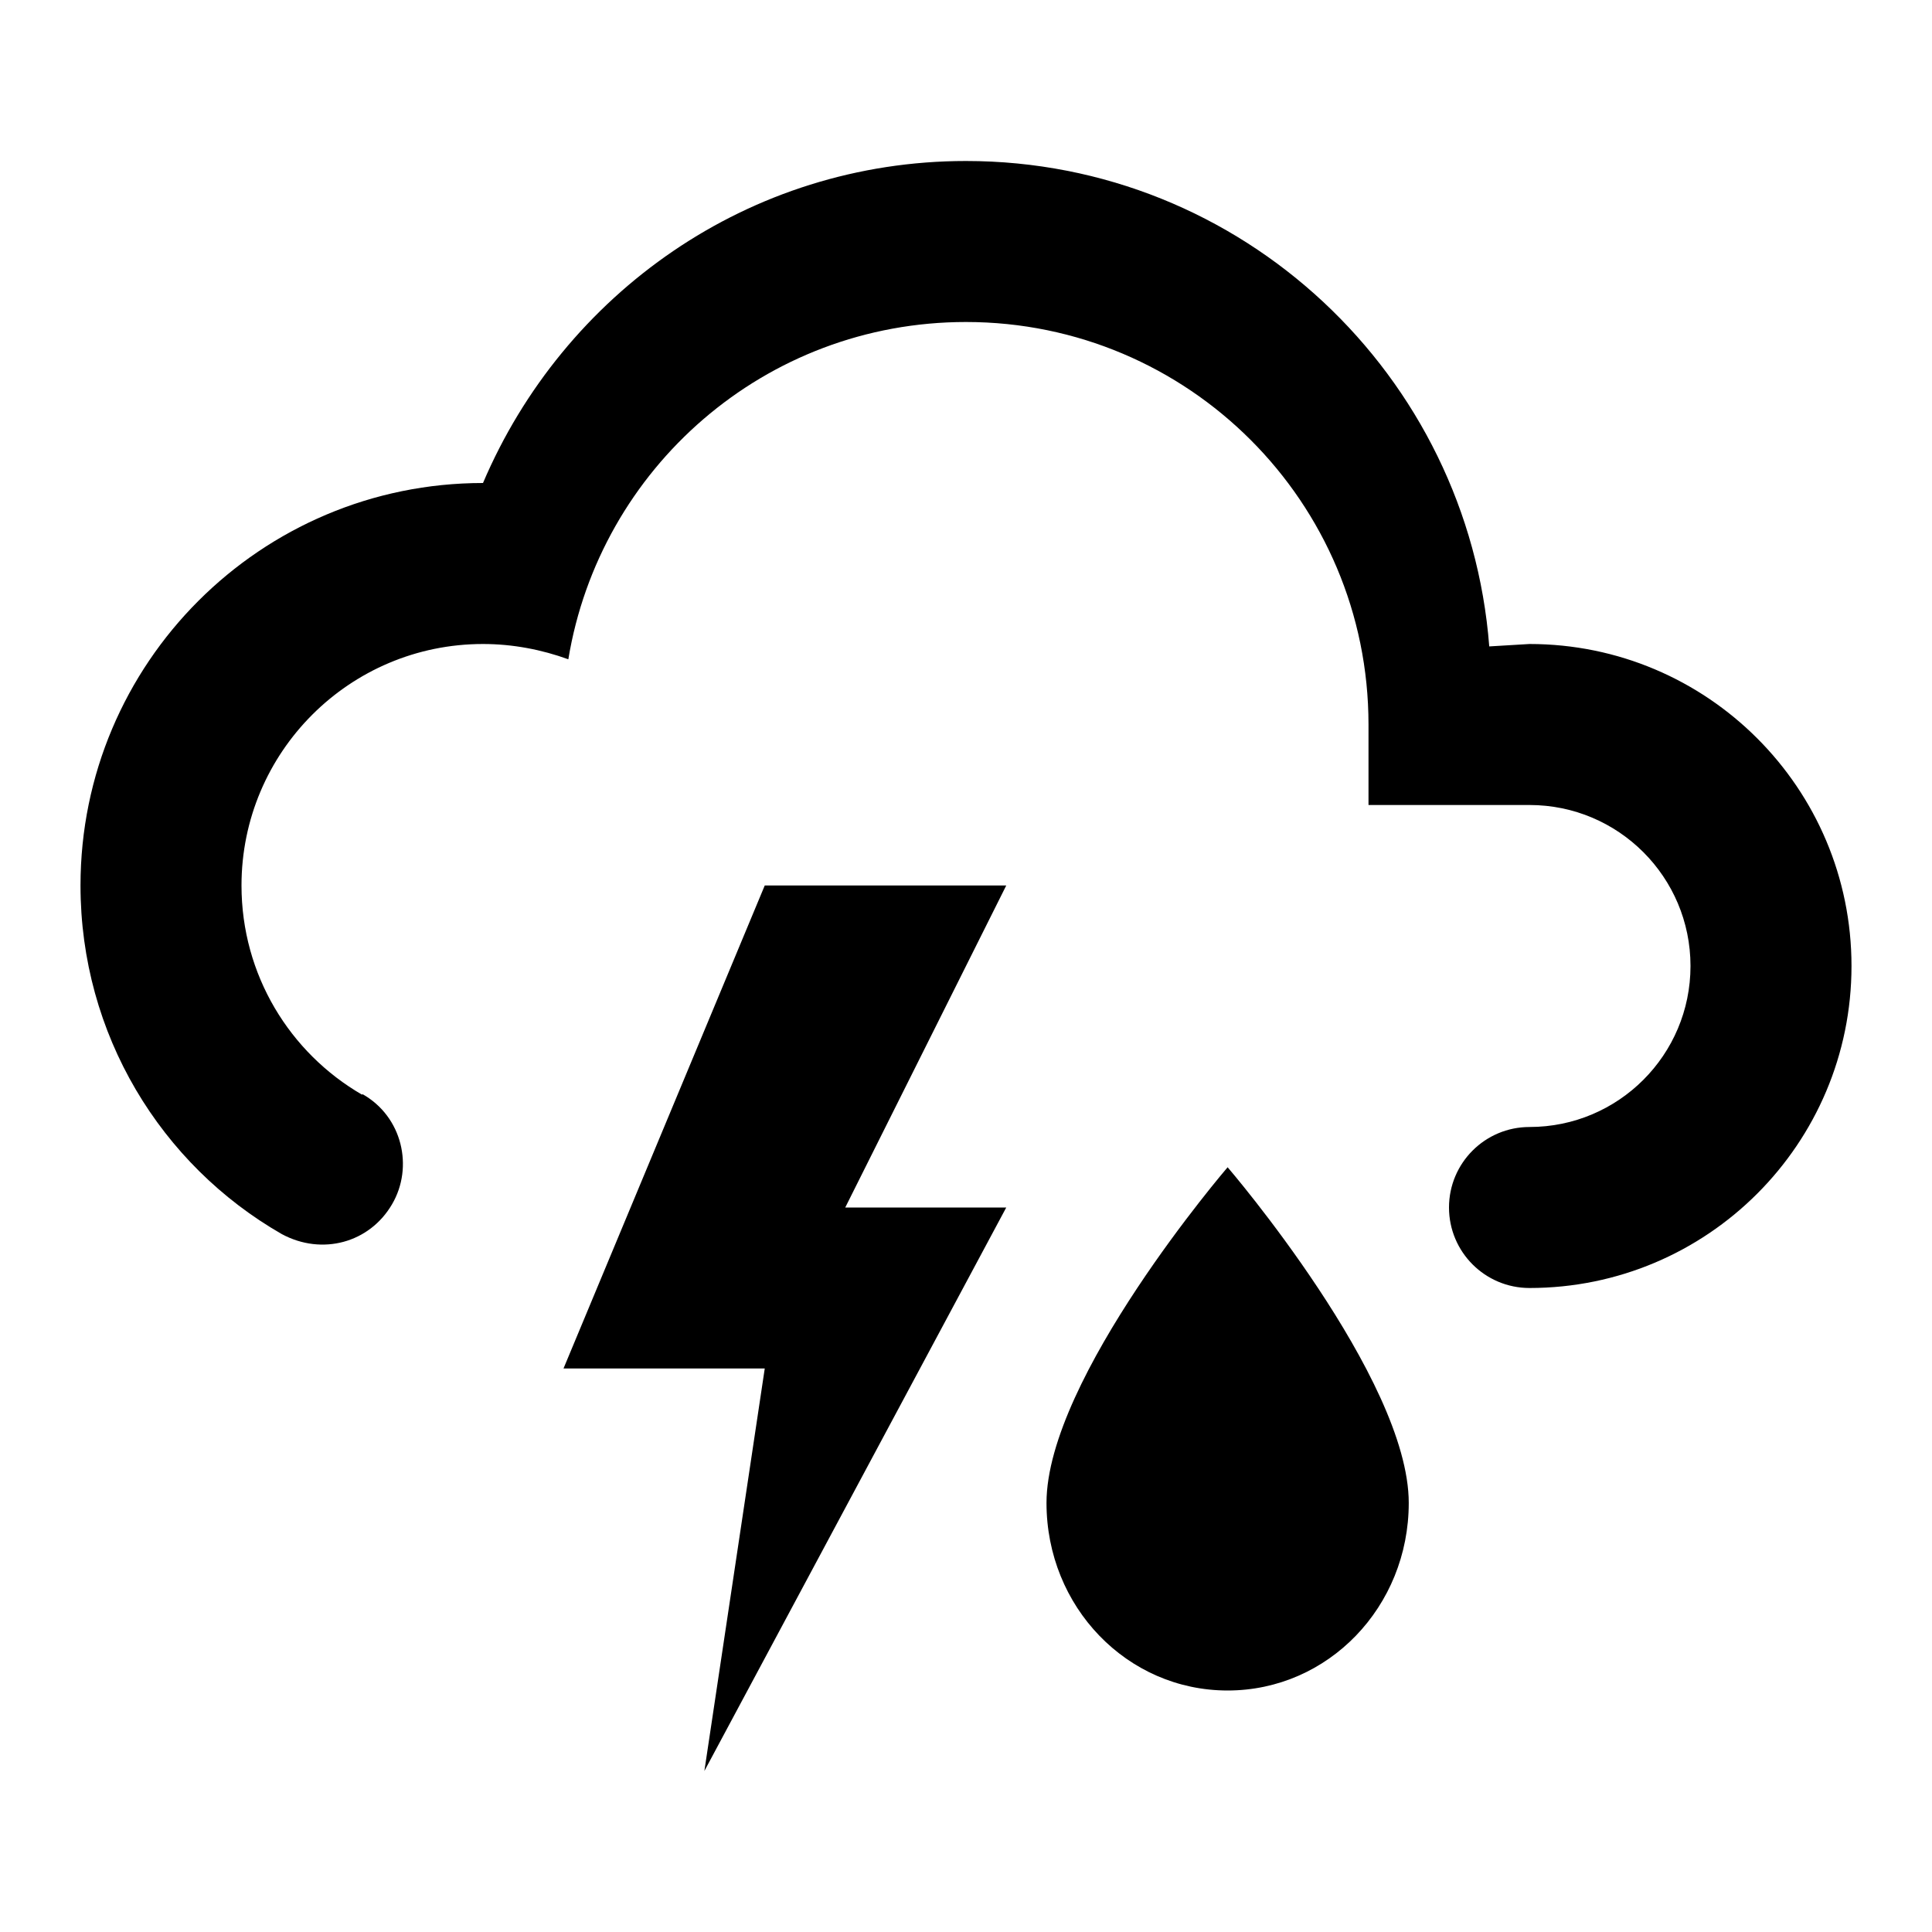
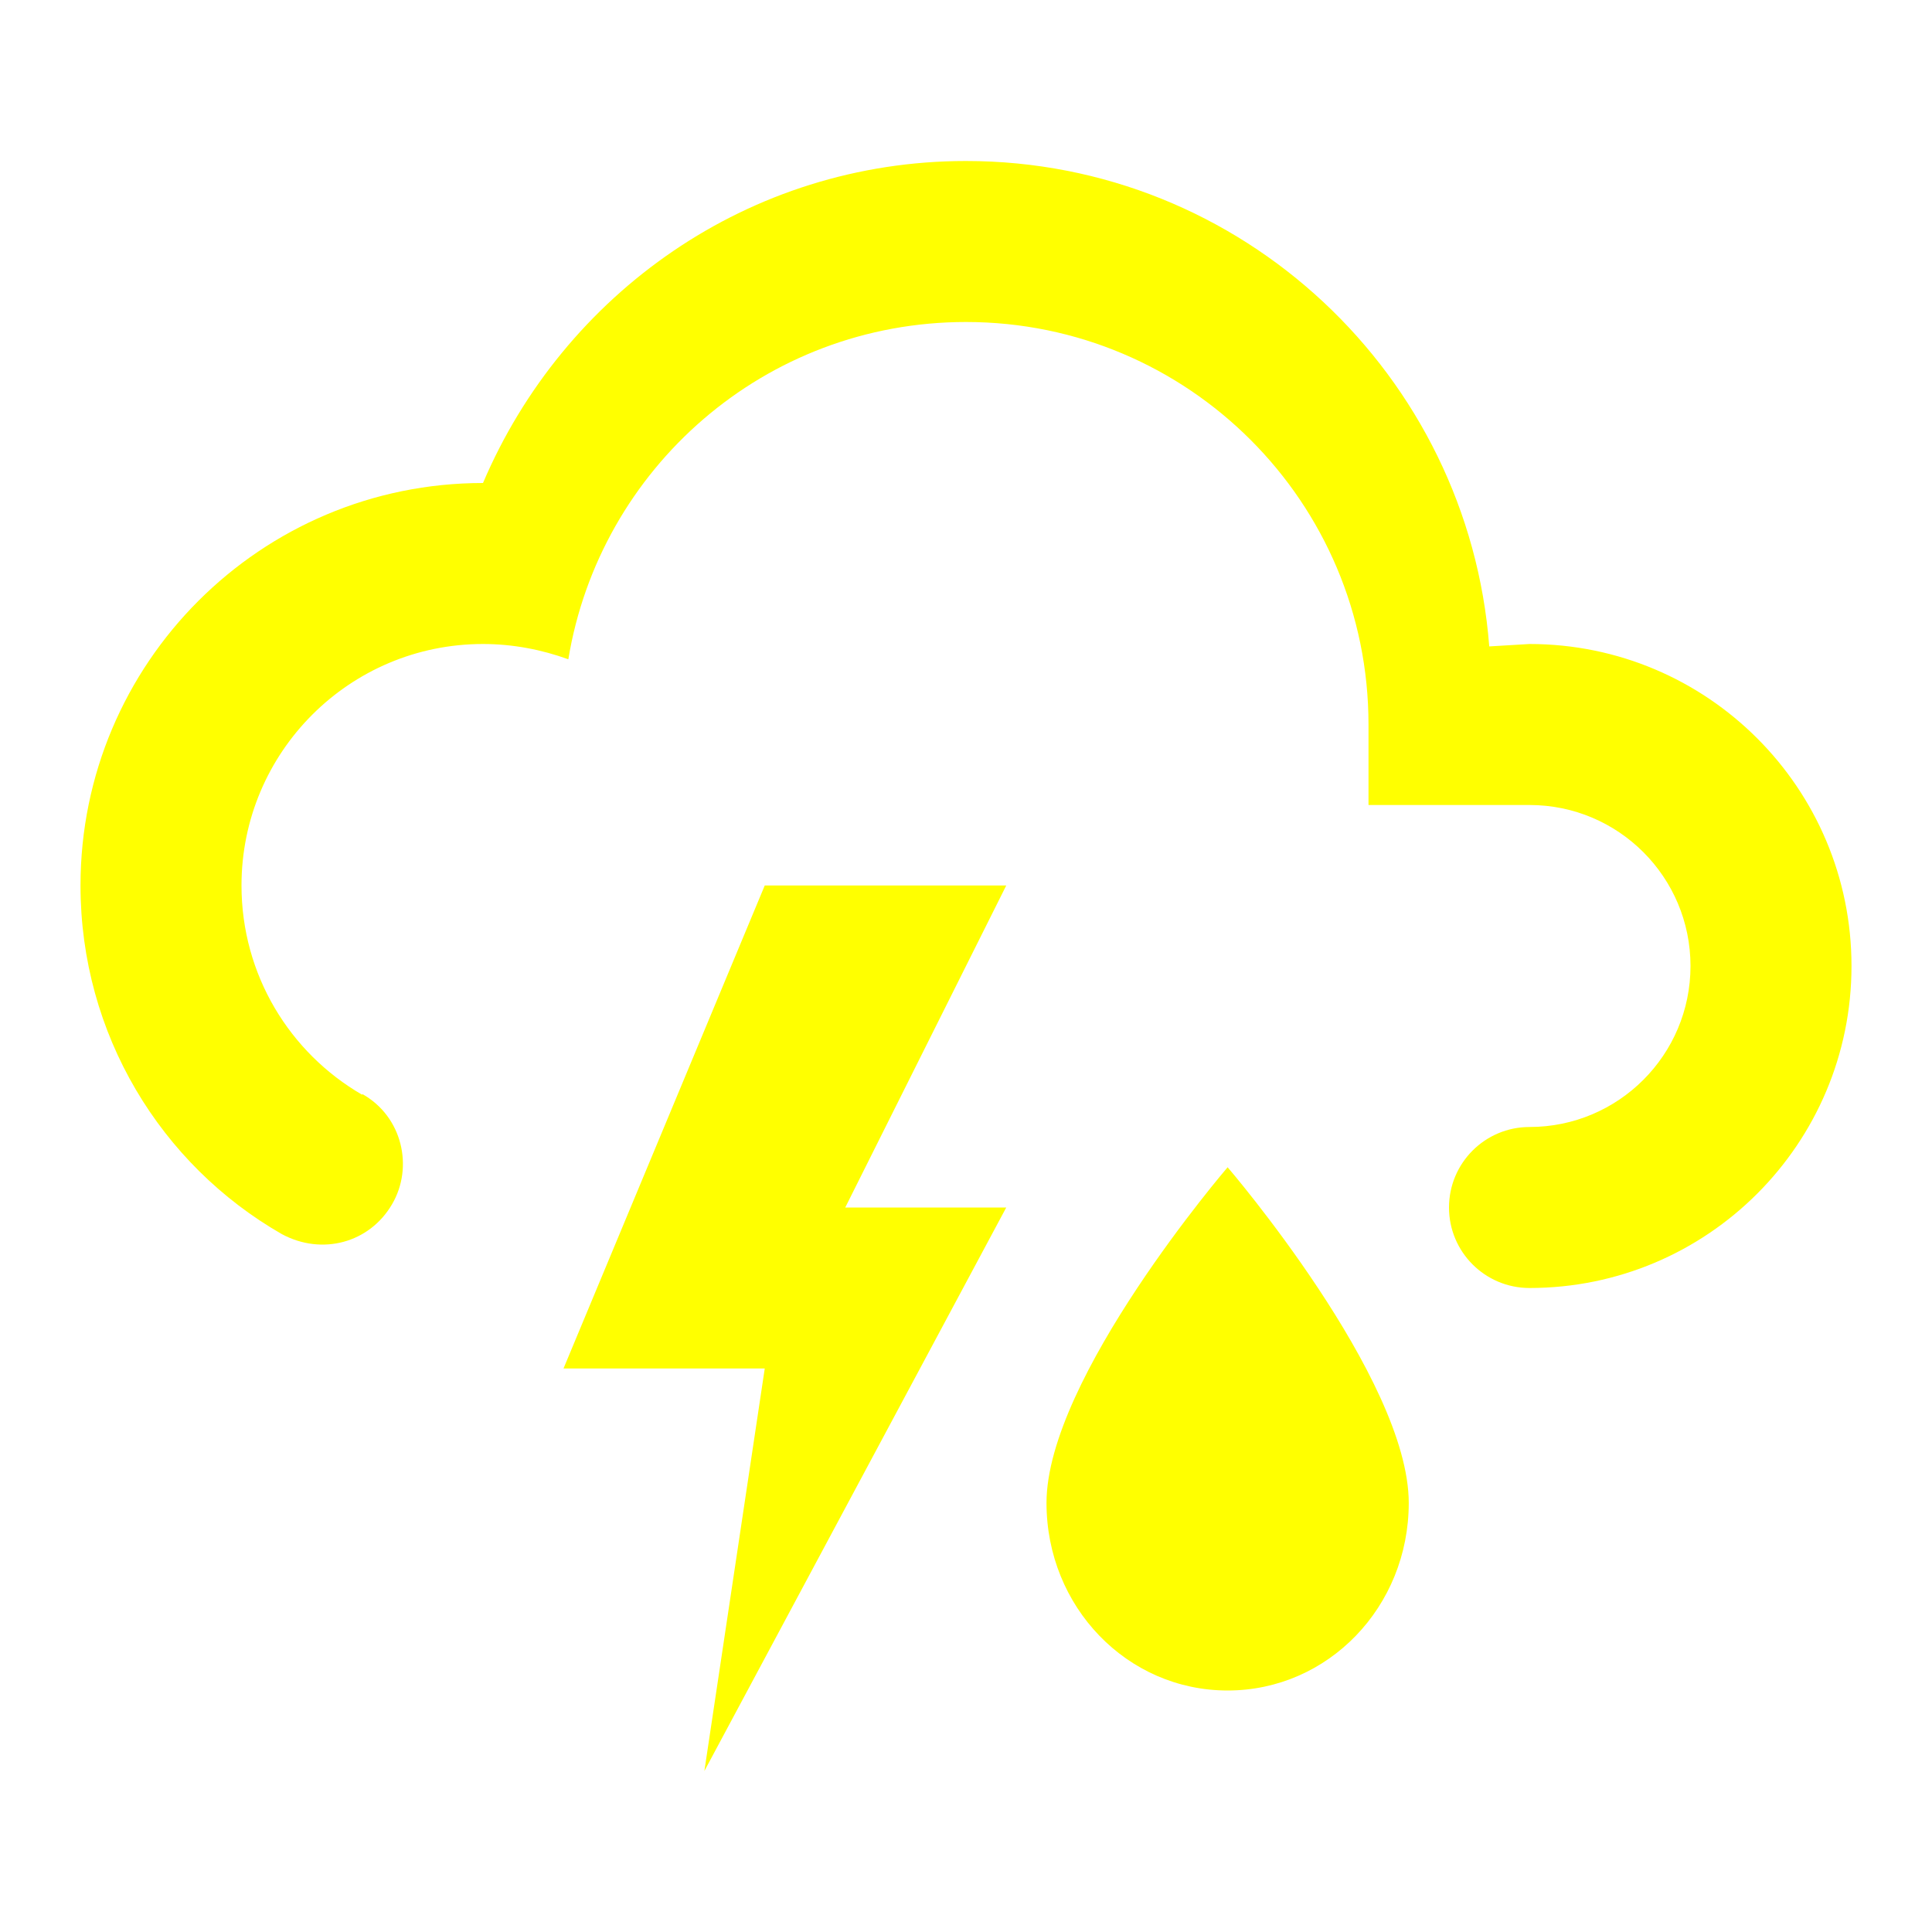
- <svg xmlns="http://www.w3.org/2000/svg" viewBox="0 0 24 24">
+ <svg xmlns="http://www.w3.org/2000/svg" fill="yellow" viewBox="0 0 24 24">
  <path d="M4.5,13.59C5,13.87 5.14,14.5 4.87,14.96C4.59,15.44 4,15.6 3.5,15.33V15.33C2,14.47 1,12.85 1,11A5,5 0 0,1 6,6C7,3.65 9.3,2 12,2C15.43,2 18.24,4.66 18.5,8.03L19,8A4,4 0 0,1 23,12A4,4 0 0,1 19,16A1,1 0 0,1 18,15A1,1 0 0,1 19,14A2,2 0 0,0 21,12A2,2 0 0,0 19,10H17V9A5,5 0 0,0 12,4C9.5,4 7.45,5.82 7.06,8.19C6.73,8.07 6.37,8 6,8A3,3 0 0,0 3,11C3,12.11 3.6,13.08 4.5,13.6V13.59M9.5,11H12.5L10.5,15H12.5L8.75,22L9.5,17H7L9.5,11M17.5,18.67C17.5,19.96 16.5,21 15.25,21C14,21 13,19.96 13,18.67C13,17.12 15.25,14.5 15.25,14.5C15.25,14.5 17.5,17.12 17.5,18.67Z" />
</svg>
